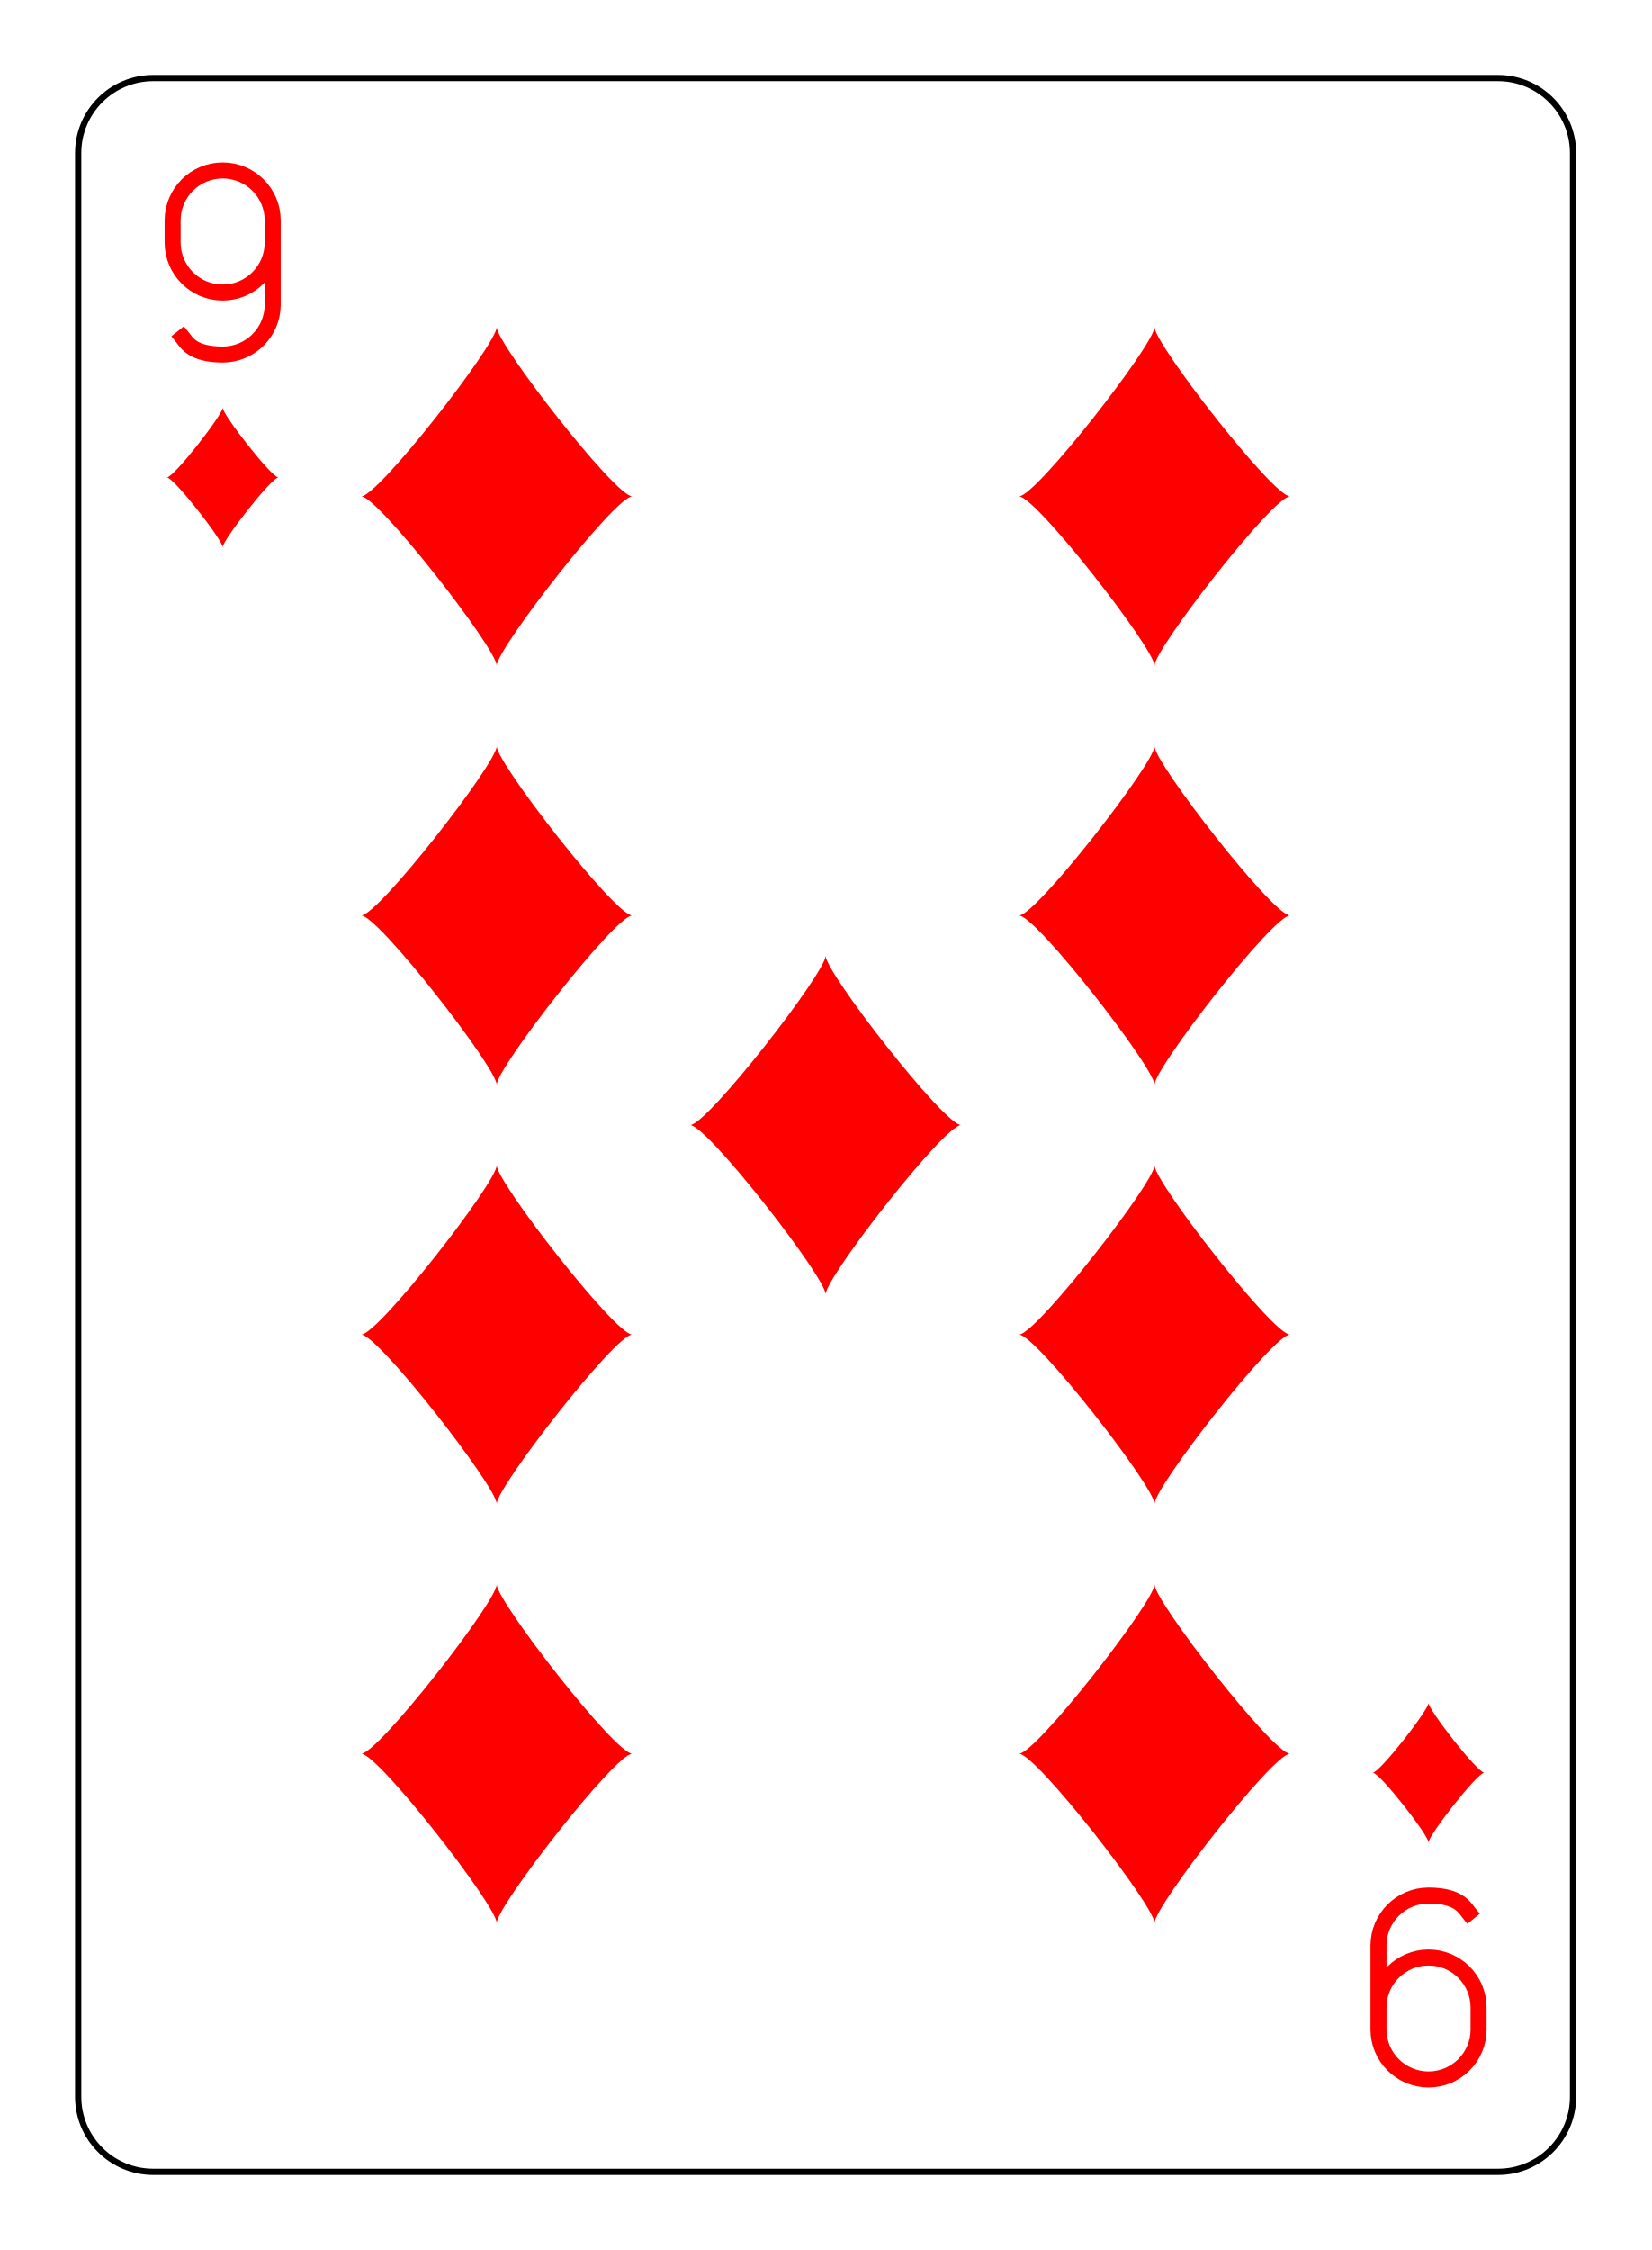
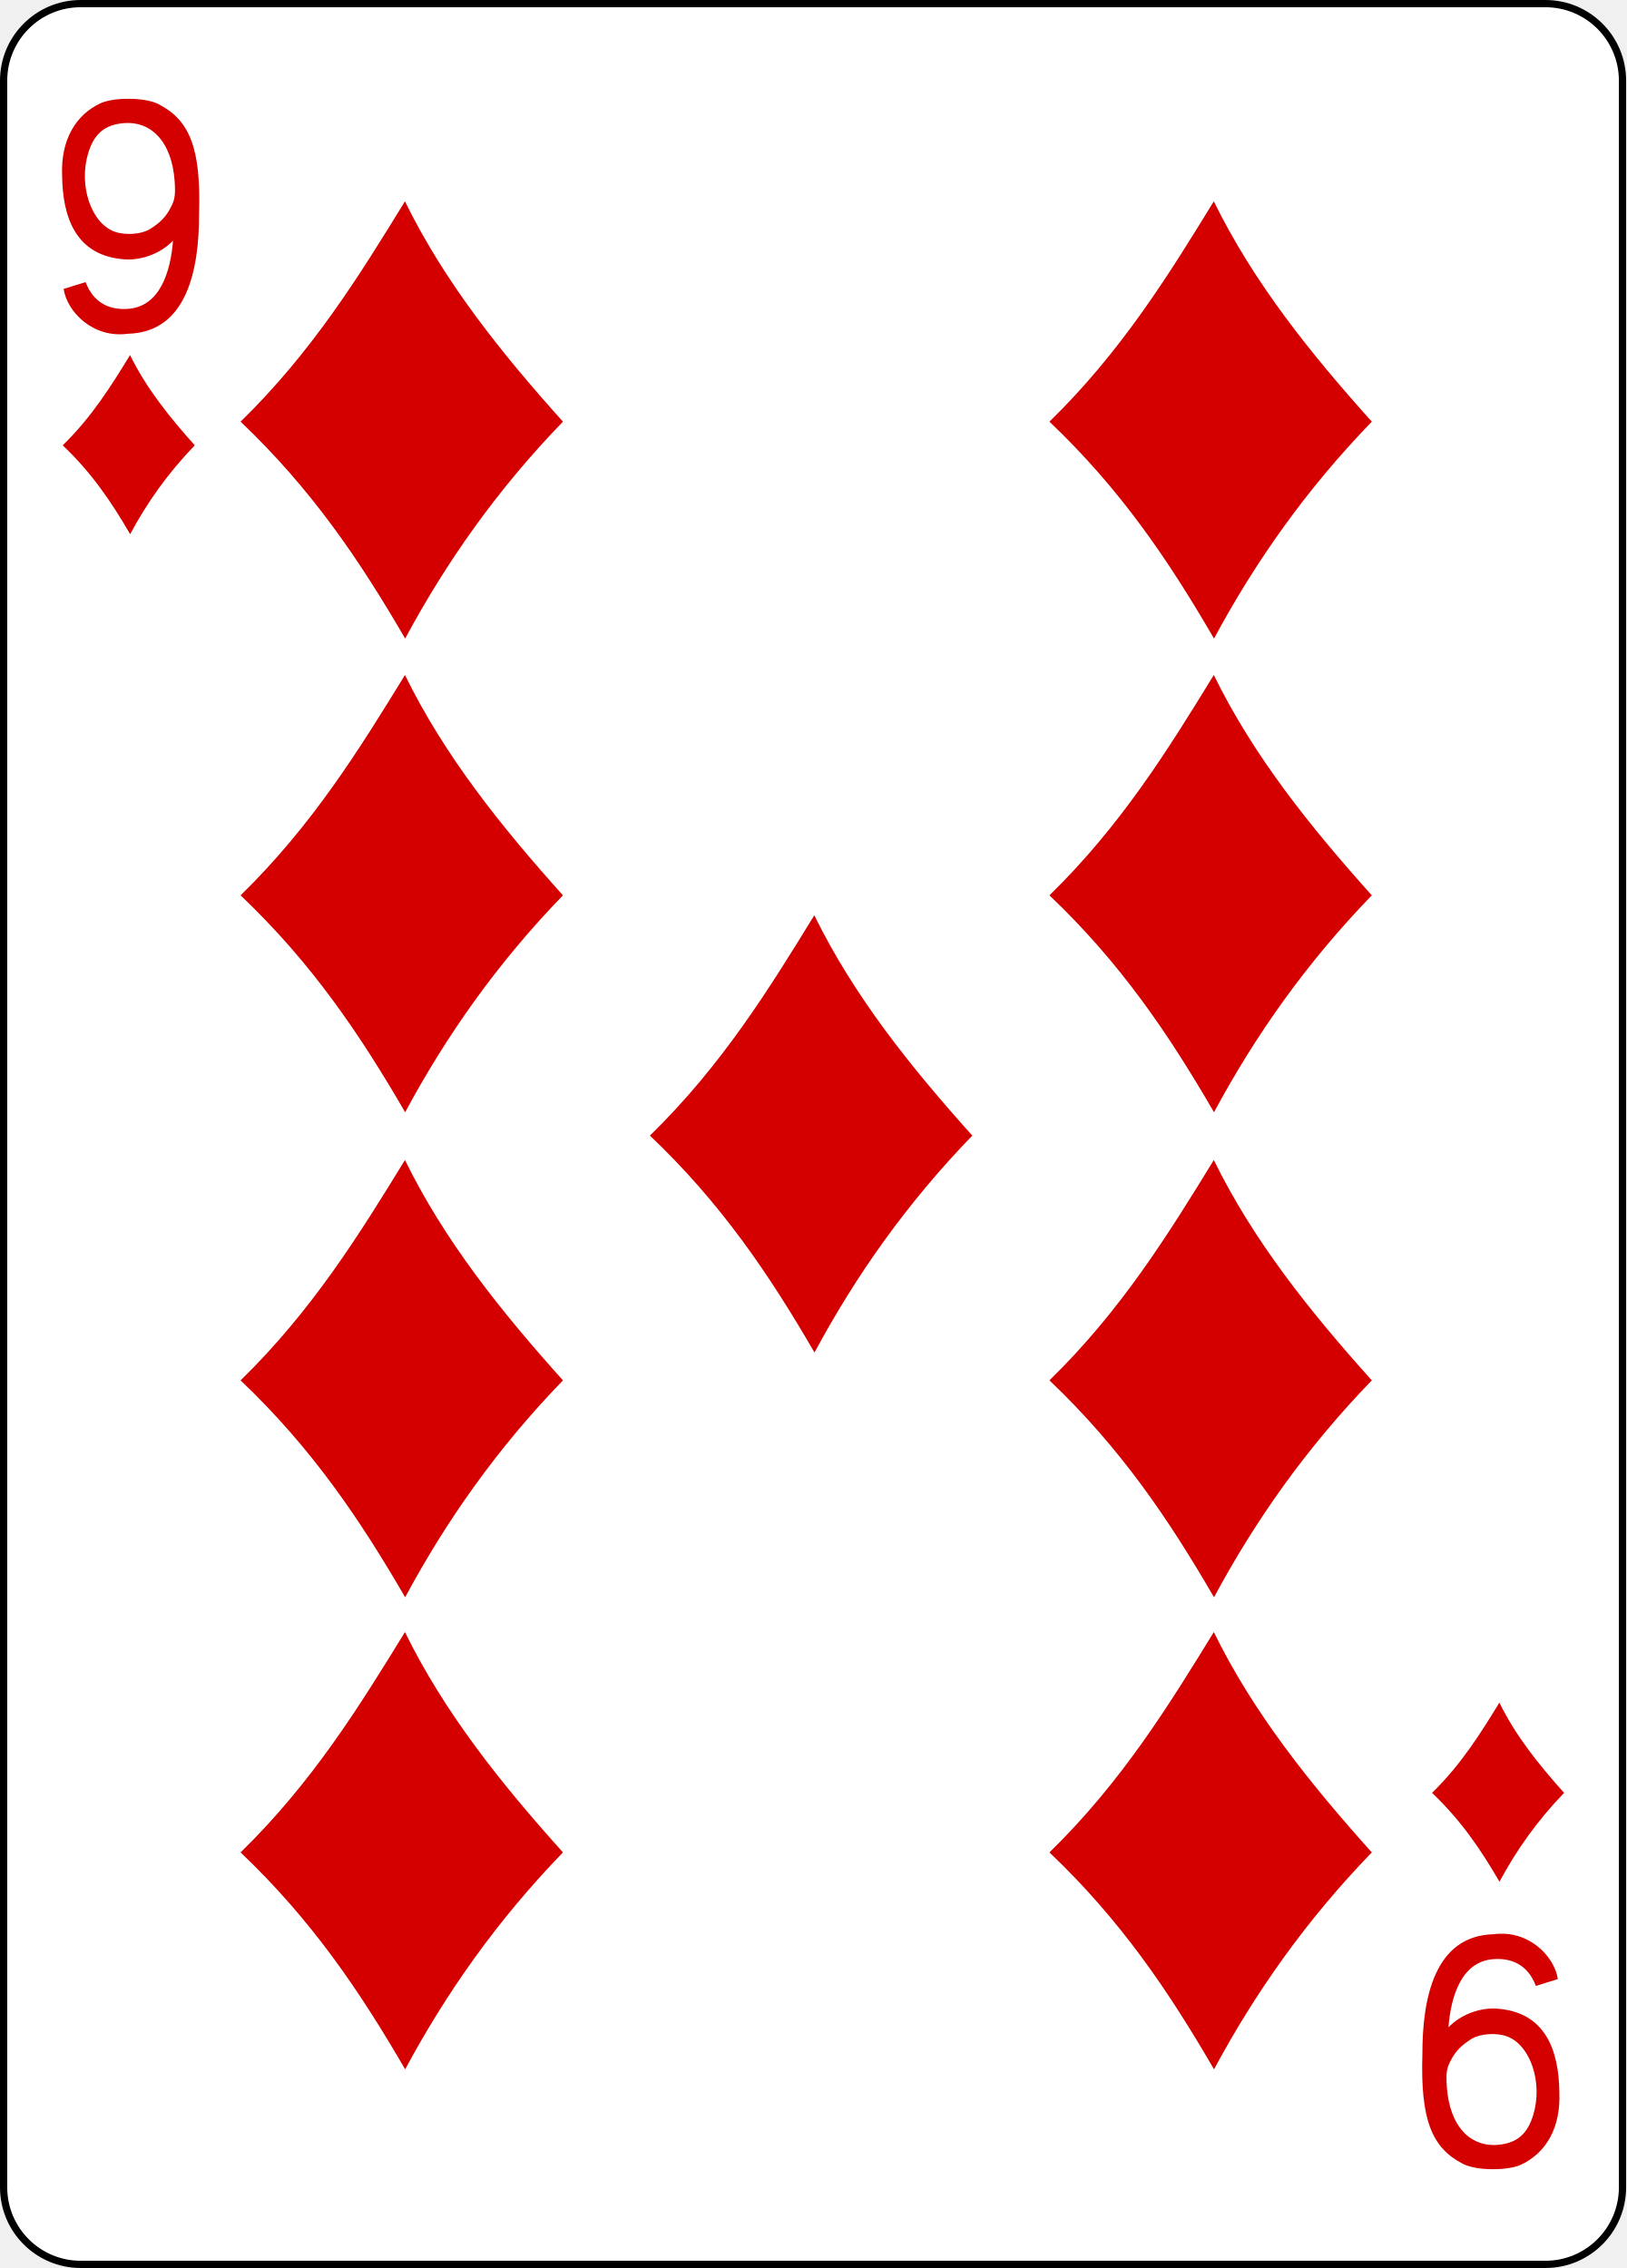
- <svg xmlns="http://www.w3.org/2000/svg" xmlns:xlink="http://www.w3.org/1999/xlink" class="card" face="9D" height="94mm" preserveAspectRatio="none" viewBox="-132 -180 264 360" width="69mm">
-   <symbol id="SD9" viewBox="-600 -600 1200 1200" preserveAspectRatio="xMinYMid">
-     <path d="M-400 0C-350 0 0 -450 0 -500C0 -450 350 0 400 0C350 0 0 450 0 500C0 450 -350 0 -400 0Z" fill="red" />
-   </symbol>
-   <symbol id="VD9" viewBox="-500 -500 1000 1000" preserveAspectRatio="xMinYMid">
-     <path d="M250 -100A250 250 0 0 1 -250 -100L-250 -210A250 250 0 0 1 250 -210L250 210A250 250 0 0 1 0 460C-150 460 -180 400 -200 375" stroke="red" stroke-width="80" stroke-linecap="square" stroke-miterlimit="1.5" fill="none" />
-   </symbol>
-   <rect x="-240" y="-336" width="480" height="672" fill="white" />
-   <rect width="239" height="335" x="-119.5" y="-167.5" rx="12" ry="12" fill="white" stroke="black" />
-   <use xlink:href="#VD9" height="32" x="-112.4" y="-154" />
-   <use xlink:href="#SD9" height="26.769" x="-109.784" y="-117" />
-   <use xlink:href="#SD9" height="65" x="-85.084" y="-133.084" />
-   <use xlink:href="#SD9" height="65" x="20.084" y="-133.084" />
-   <use xlink:href="#SD9" height="65" x="-85.084" y="-66.028" />
-   <use xlink:href="#SD9" height="65" x="20.084" y="-66.028" />
-   <use xlink:href="#SD9" height="65" x="-32.5" y="-32.5" />
-   <g transform="rotate(180)">
-     <use xlink:href="#VD9" height="32" x="-112.4" y="-154" />
-     <use xlink:href="#SD9" height="26.769" x="-109.784" y="-117" />
-     <use xlink:href="#SD9" height="65" x="-85.084" y="-133.084" />
-     <use xlink:href="#SD9" height="65" x="20.084" y="-133.084" />
-     <use xlink:href="#SD9" height="65" x="-85.084" y="-66.028" />
-     <use xlink:href="#SD9" height="65" x="20.084" y="-66.028" />
+ <svg xmlns="http://www.w3.org/2000/svg" width="224.225" height="312.808" id="svg4423" version="1.1">
+   <defs id="defs4425" />
+   <g id="layer1" transform="translate(-259.9348,-369.7772)">
+     <g id="g8817-9" style="display:inline" transform="translate(-6220.725,2805.276)">
+       <rect ry="10.63" rx="10.63" style="display:inline;fill:#ffffff;fill-opacity:1;stroke:#000000;stroke-width:0.997;stroke-miterlimit:4;stroke-dasharray:none;stroke-opacity:1" id="rect6363-4" width="223.228" height="311.811" x="6481.158" y="-2435" />
+       <g id="g8631-7" transform="matrix(0.3010621,0,0,0.3010621,5727.131,-1950.525)">
+         <g id="g8685-8" transform="translate(-1267.771,-112.9089)" style="fill:#d40000;fill-opacity:1">
+           <path style="fill:#d40000;fill-opacity:1" d="m 3880.859,-1304.797 c 32.952,-32.158 54.594,-67.22 75.29,-100.939 18.15,37.102 44.197,69.561 72.364,100.939 -30.137,31.118 -53.494,64.393 -72.274,99.374 -20.818,-35.859 -42.736,-68.33 -75.381,-99.374 z" id="path3357" />
+           <path id="path3359" d="m 3880.859,-1087.797 c 32.952,-32.158 54.594,-67.22 75.29,-100.939 18.15,37.102 44.197,69.561 72.364,100.939 -30.137,31.118 -53.494,64.393 -72.274,99.374 -20.818,-35.859 -42.736,-68.33 -75.381,-99.374 z" style="fill:#d40000;fill-opacity:1" />
+           <path style="fill:#d40000;fill-opacity:1" d="m 3880.859,-865.594 c 32.952,-32.158 54.594,-67.22 75.29,-100.939 18.15,37.102 44.197,69.561 72.365,100.939 -30.137,31.118 -53.494,64.393 -72.274,99.374 -20.818,-35.859 -42.736,-68.33 -75.381,-99.374 z" id="path3361" />
+           <path id="path3363-3" d="m 3880.859,-649.341 c 32.952,-32.158 54.594,-67.22 75.29,-100.939 18.15,37.102 44.197,69.561 72.365,100.939 -30.137,31.118 -53.494,64.393 -72.274,99.374 -20.818,-35.859 -42.736,-68.33 -75.381,-99.374 z" style="fill:#d40000;fill-opacity:1" />
+           <path style="fill:#d40000;fill-opacity:1" d="m 4068.343,-977.729 c 32.952,-32.158 54.594,-67.22 75.29,-100.939 18.15,37.102 44.197,69.561 72.365,100.939 -30.137,31.118 -53.494,64.393 -72.274,99.374 -20.818,-35.859 -42.736,-68.33 -75.381,-99.374 z" id="path3365-5" />
+           <path style="fill:#d40000;fill-opacity:1" d="m 4251.323,-1304.797 c 32.952,-32.158 54.594,-67.22 75.29,-100.939 18.15,37.102 44.197,69.561 72.365,100.939 -30.137,31.118 -53.494,64.393 -72.274,99.374 -20.818,-35.859 -42.736,-68.33 -75.381,-99.374 z" id="path3369-1" />
+           <path id="path3371-2" d="m 4251.323,-1087.797 c 32.952,-32.158 54.594,-67.22 75.29,-100.939 18.15,37.102 44.197,69.561 72.365,100.939 -30.137,31.118 -53.494,64.393 -72.274,99.374 -20.818,-35.859 -42.736,-68.33 -75.381,-99.374 z" style="fill:#d40000;fill-opacity:1" />
+           <path style="fill:#d40000;fill-opacity:1" d="m 4251.323,-865.594 c 32.952,-32.158 54.594,-67.22 75.29,-100.939 18.15,37.102 44.197,69.561 72.365,100.939 -30.137,31.118 -53.494,64.393 -72.274,99.374 -20.818,-35.859 -42.736,-68.33 -75.381,-99.374 z" id="path3373-0" />
+           <path id="path3375-1" d="m 4251.323,-649.341 c 32.952,-32.158 54.594,-67.22 75.29,-100.939 18.15,37.102 44.197,69.561 72.365,100.939 -30.137,31.118 -53.494,64.393 -72.274,99.374 -20.818,-35.859 -42.736,-68.33 -75.381,-99.374 z" style="fill:#d40000;fill-opacity:1" />
+           <path style="fill:#d40000;fill-opacity:1" d="m 4426.564,-676.617 c 13.499,-13.173 22.364,-27.536 30.842,-41.349 7.435,15.199 18.105,28.495 29.644,41.349 -12.346,12.747 -21.914,26.378 -29.607,40.708 -8.528,-14.689 -17.506,-27.991 -30.879,-40.708 z" id="path3710" />
+           <path id="path3712" d="m 3799.401,-1293.956 c 13.499,-13.173 22.364,-27.536 30.842,-41.349 7.435,15.199 18.105,28.495 29.644,41.349 -12.346,12.747 -21.914,26.378 -29.607,40.708 -8.528,-14.689 -17.506,-27.991 -30.879,-40.708 z" style="fill:#d40000;fill-opacity:1" />
+           <path id="path7114-6" d="m 3799.815,-1365.606 10.053,-3.129 c 3.792,9.949 11.459,12.884 19.569,12.253 14.556,-1.132 19.386,-17.101 20.478,-31.221 -5.671,5.893 -14.197,8.887 -21.456,8.595 -23.192,-1.227 -29.128,-19.446 -29.345,-38.535 -0.644,-16.097 6.137,-27.754 17.765,-33.094 6.152,-2.712 20.244,-2.712 26.438,0.494 14.223,7.361 19.487,20.091 18.532,50.458 0.015,24.991 -5.396,54.099 -32.676,54.723 -15.77,2.14 -27.743,-9.898 -29.359,-20.544 z m 39.484,-27.382 c 4.733,-2.941 7.404,-5.7 9.525,-9.839 1.741,-3.397 2.331,-5.159 1.834,-12.192 -1.279,-18.12 -10.959,-28.392 -24.994,-26.351 -7.827,1.138 -12.101,5.442 -14.557,13.445 -4.536,14.778 1.214,32.078 11.986,36.062 4.859,1.797 12.338,1.278 16.205,-1.126 z" style="display:inline;fill:#d40000;fill-opacity:1" />
+           <path style="display:inline;fill:#d40000;fill-opacity:1" d="m 4484.179,-591.314 -10.053,3.129 c -3.792,-9.949 -11.459,-12.884 -19.569,-12.253 -14.556,1.132 -19.386,17.101 -20.478,31.221 5.671,-5.893 14.197,-8.887 21.456,-8.595 23.192,1.227 29.128,19.446 29.345,38.535 0.644,16.097 -6.137,27.754 -17.765,33.094 -6.152,2.712 -20.244,2.712 -26.438,-0.494 -14.223,-7.361 -19.487,-20.091 -18.532,-50.458 -0.015,-24.991 5.396,-54.099 32.676,-54.723 15.77,-2.14 27.743,9.898 29.359,20.544 z m -39.484,27.382 c -4.733,2.941 -7.404,5.7 -9.525,9.839 -1.741,3.397 -2.331,5.159 -1.834,12.192 1.279,18.12 10.959,28.392 24.994,26.351 7.827,-1.138 12.101,-5.442 14.557,-13.445 4.536,-14.778 -1.214,-32.078 -11.986,-36.062 -4.859,-1.797 -12.338,-1.278 -16.205,1.126 z" id="path7130-4" />
+         </g>
+       </g>
+     </g>
  </g>
</svg>
